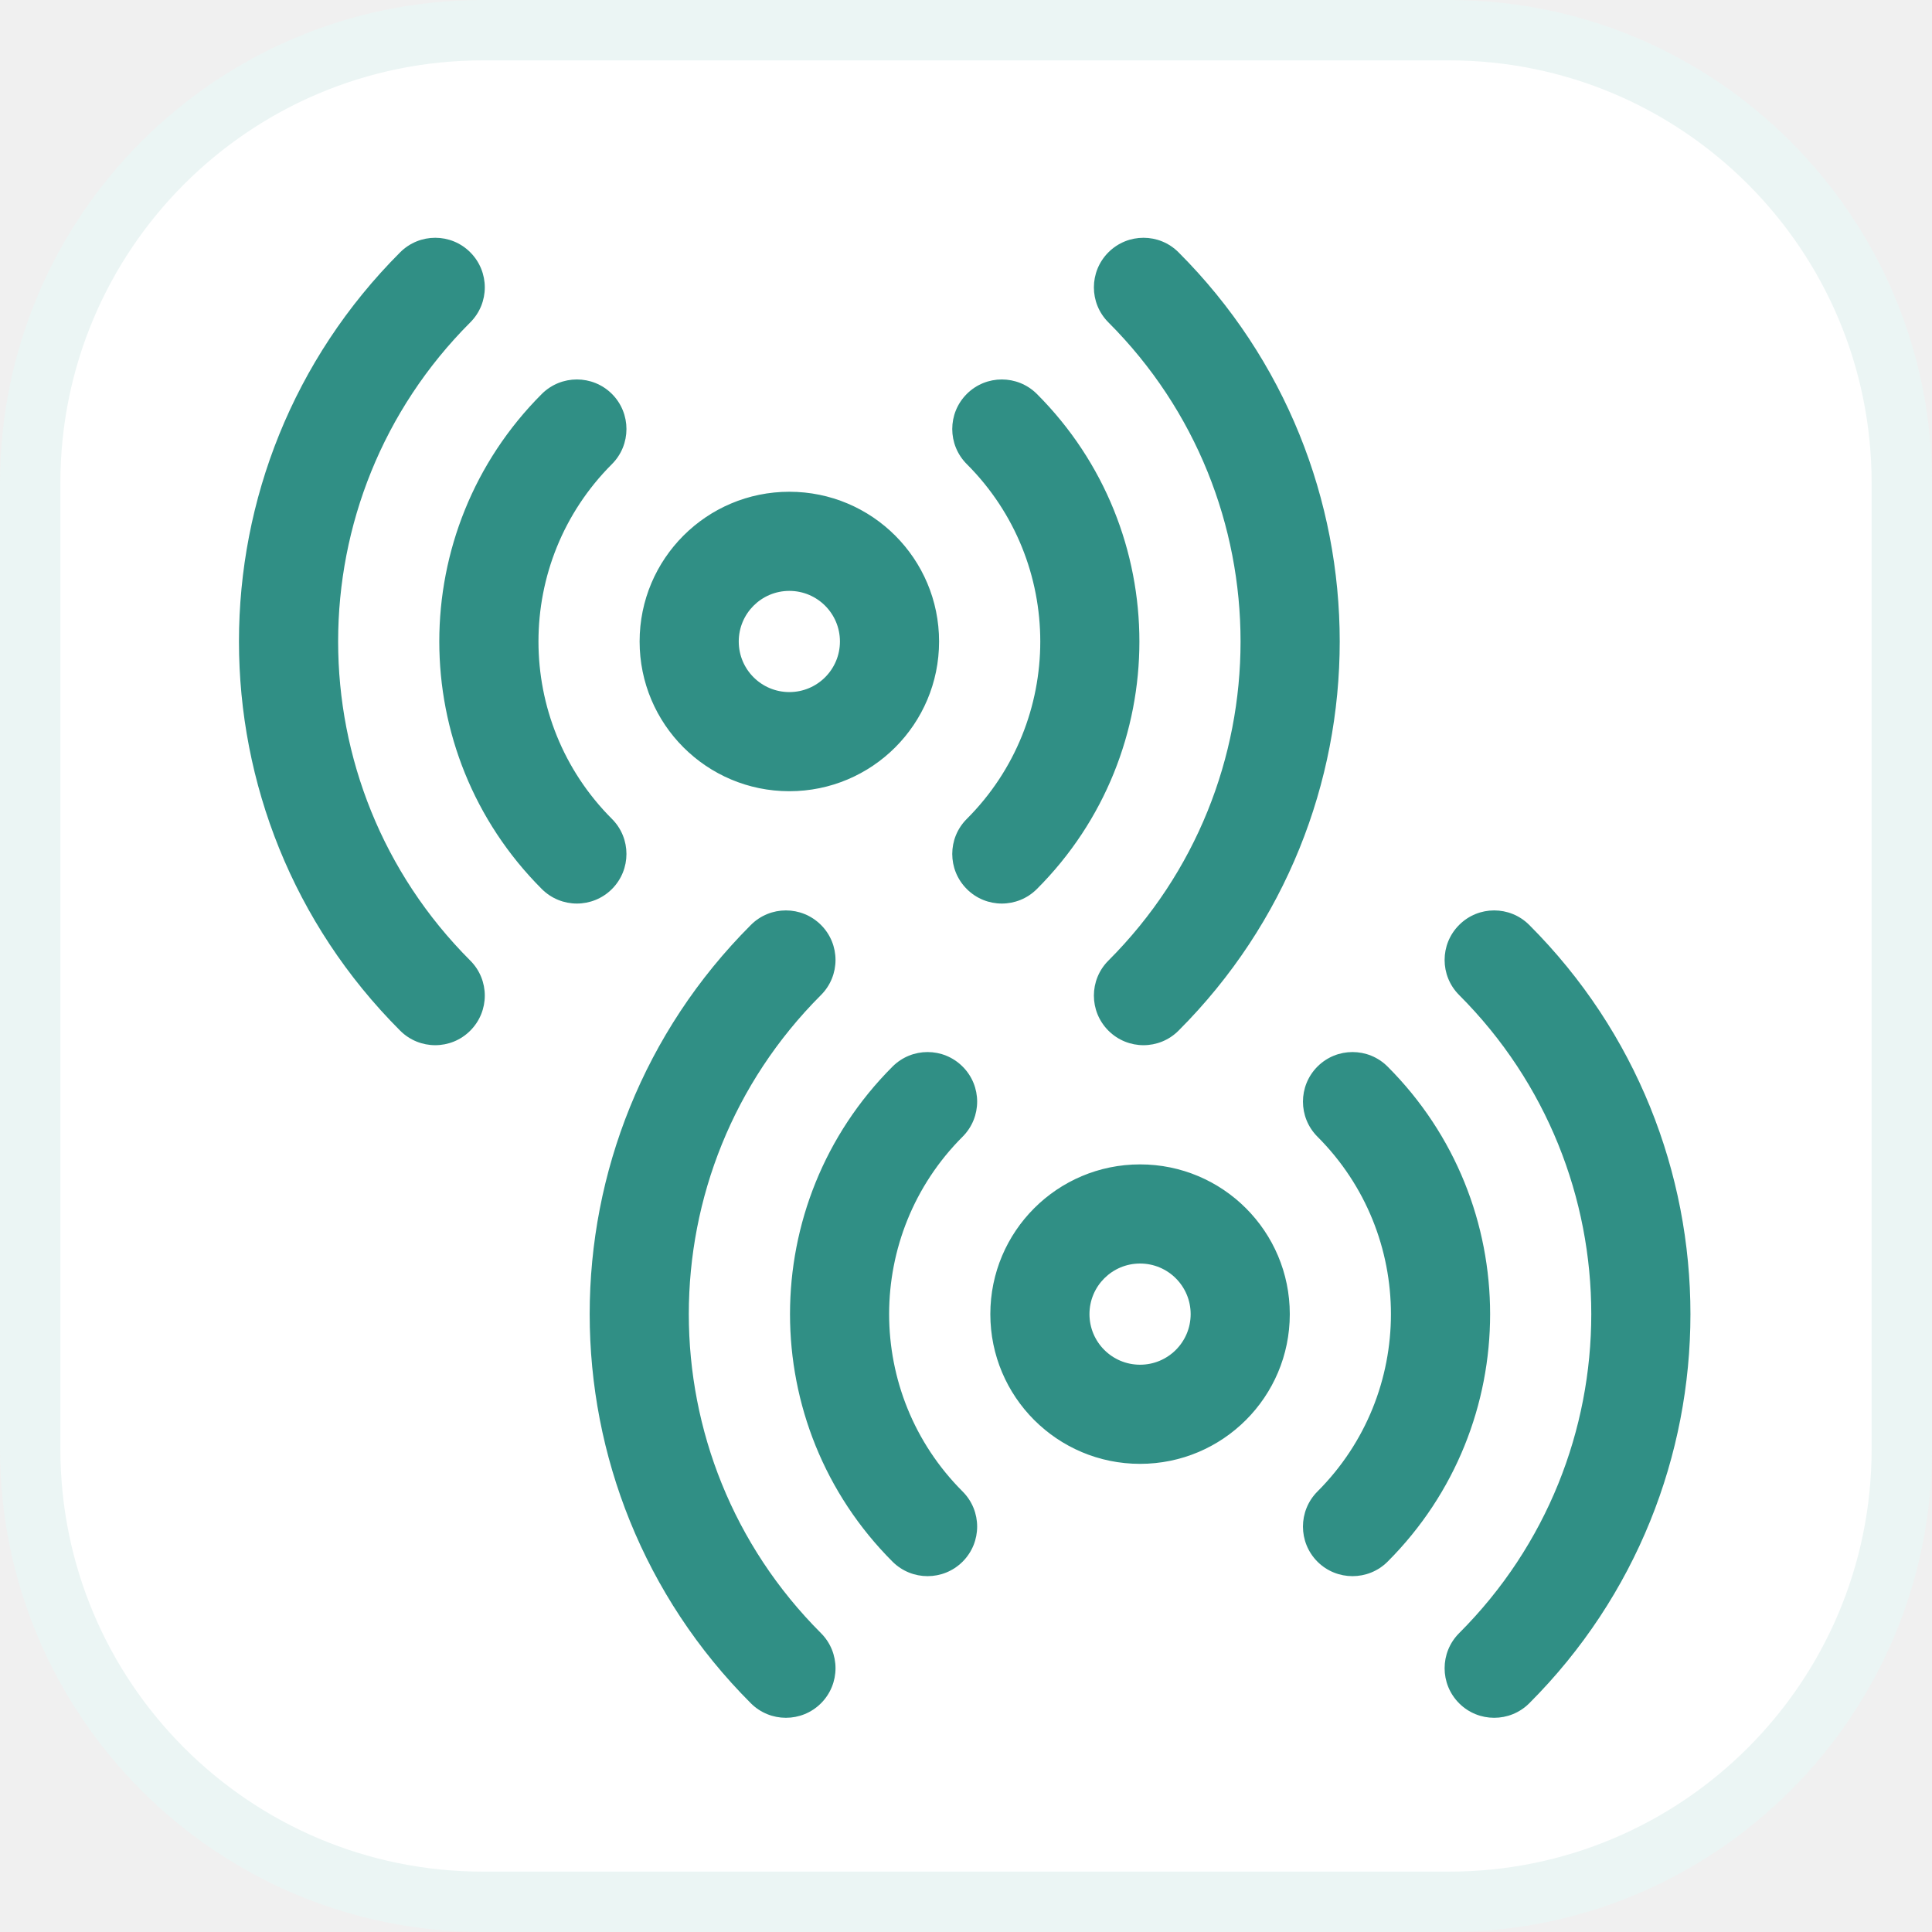
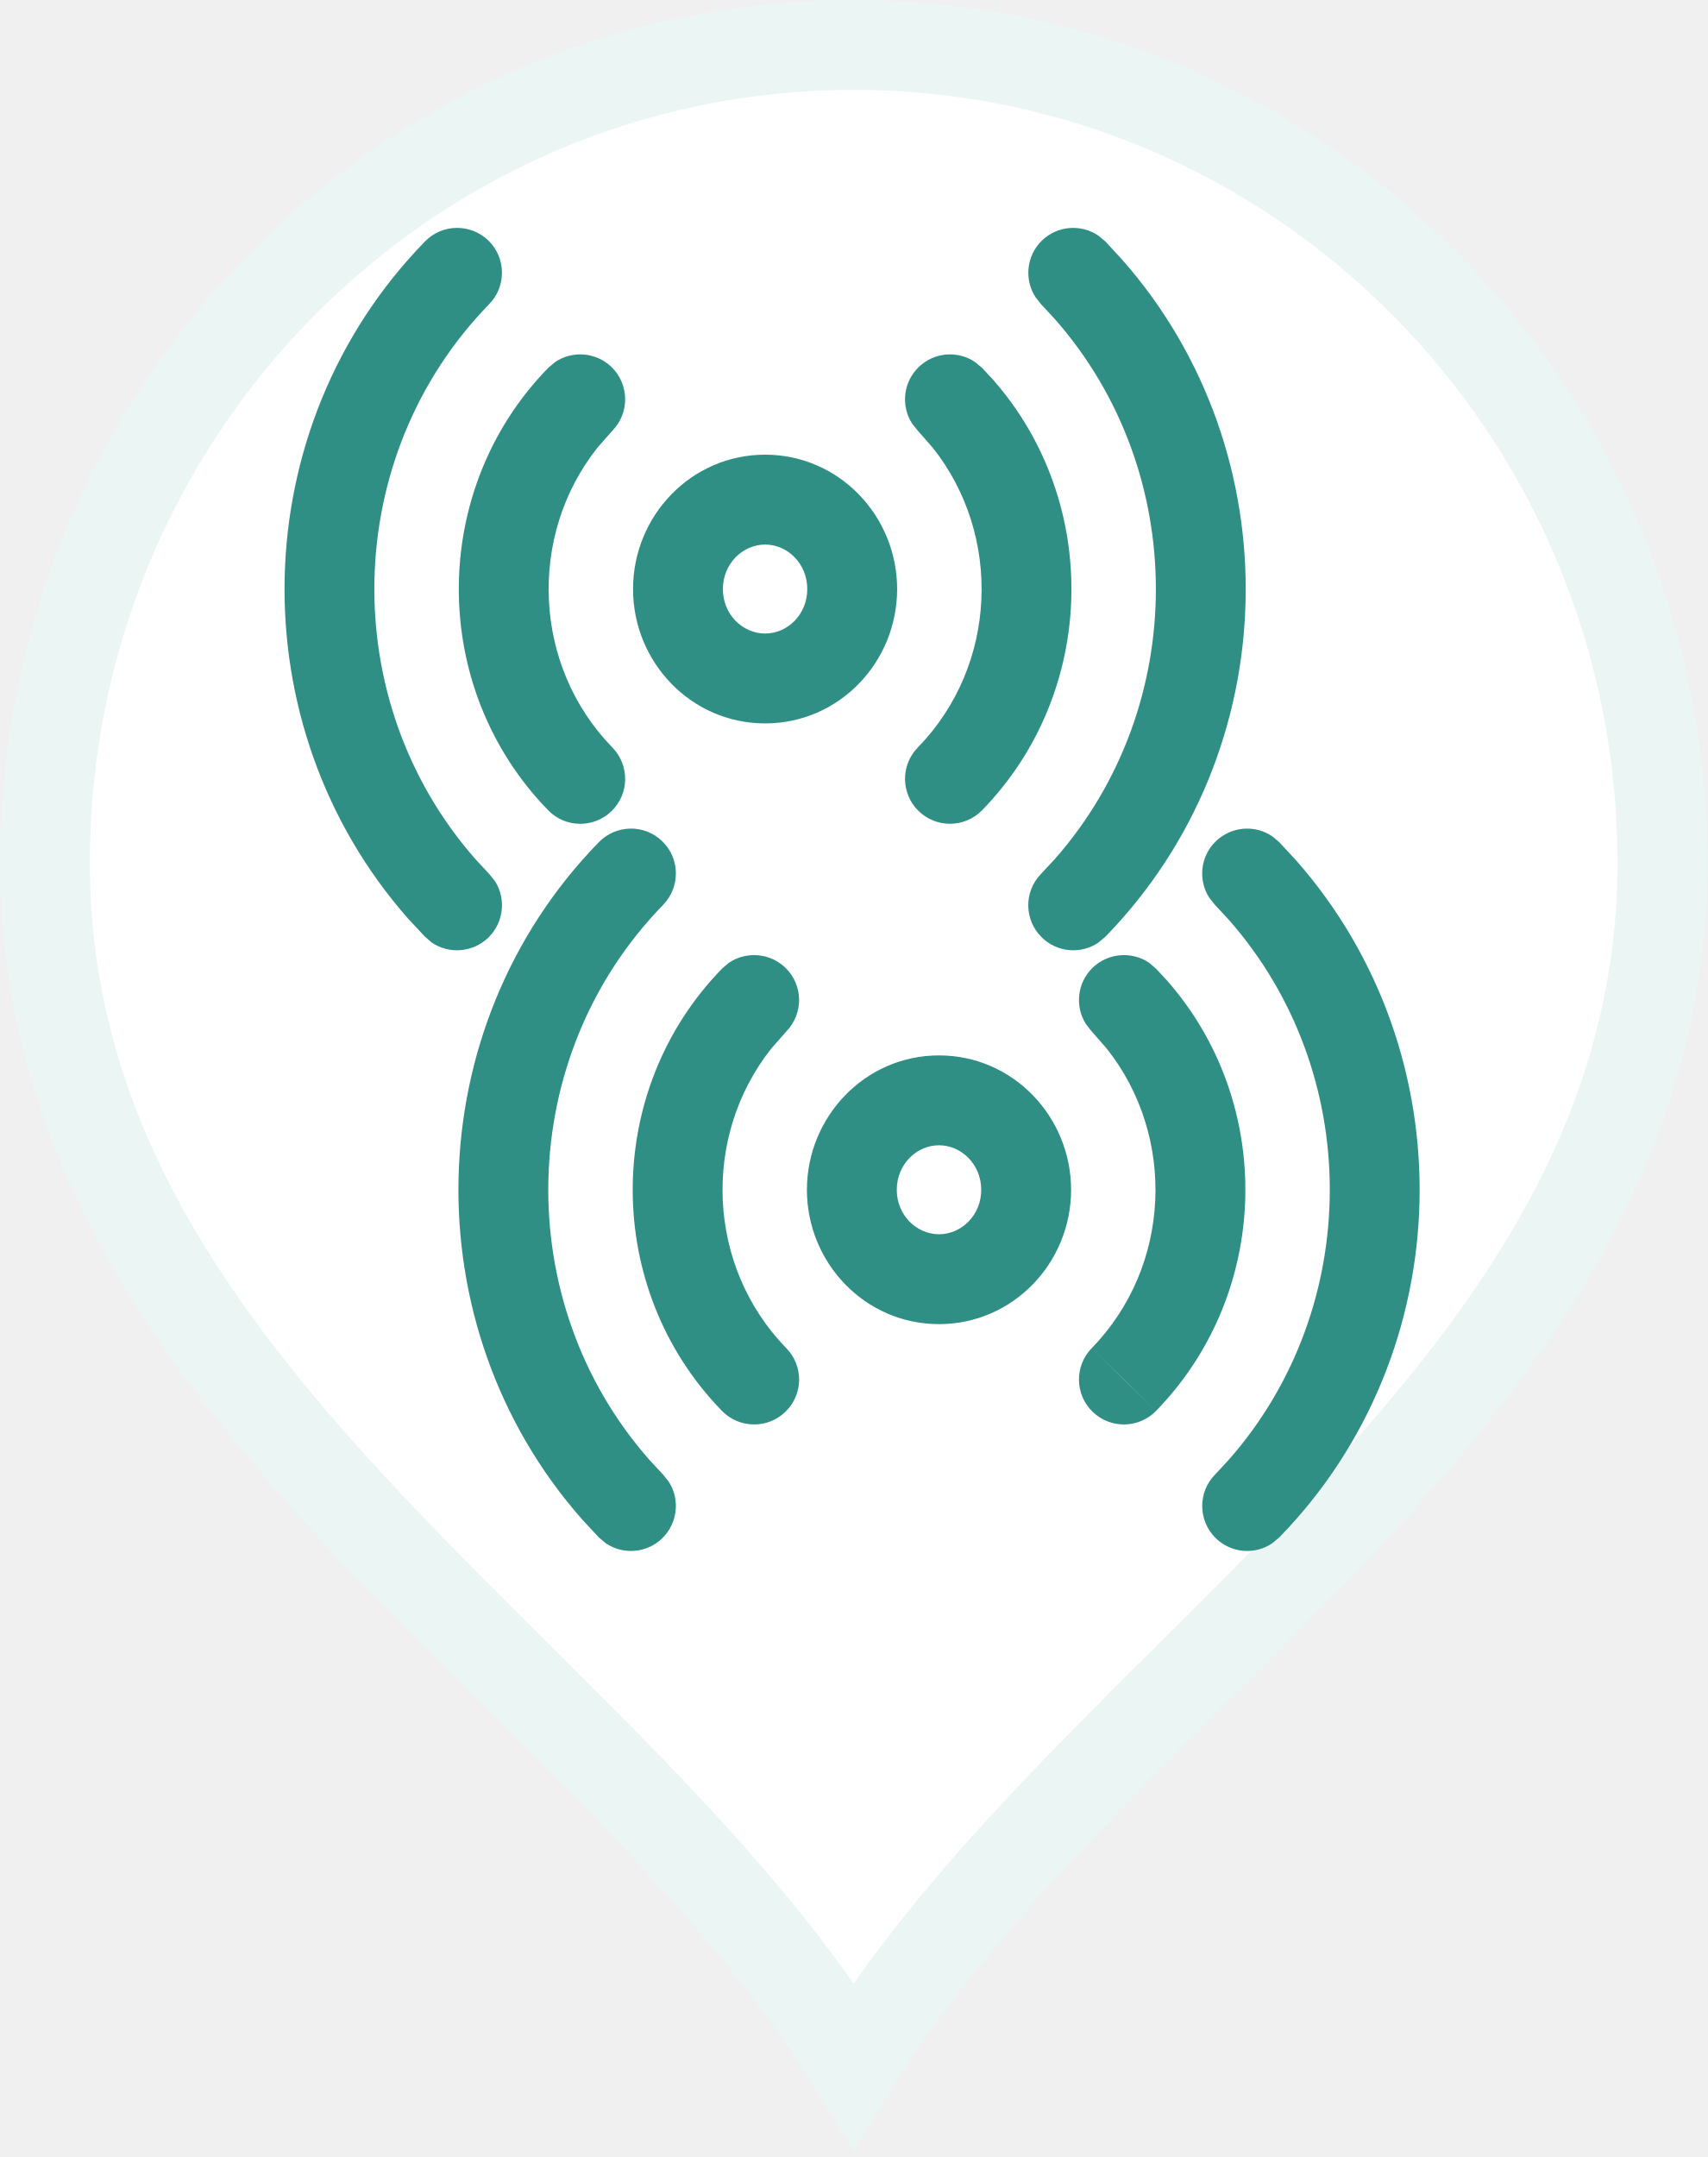
- <svg xmlns="http://www.w3.org/2000/svg" width="24" height="24" viewBox="0 0 32 32" fill="none">
-   <rect x="0.5" y="0.5" width="31" height="31" rx="7.5" fill="white" />
-   <rect x="0.5" y="0.5" width="31" height="31" rx="7.5" stroke="#EBF5F4" />
-   <path fill-rule="evenodd" clip-rule="evenodd" d="M7.789 5.34C8.11 5.02 8.11 4.5 7.789 4.179C7.469 3.858 6.949 3.858 6.628 4.179C3.068 7.739 3.068 13.511 6.628 17.071C6.949 17.392 7.469 17.392 7.789 17.071C8.11 16.75 8.11 16.23 7.789 15.91C4.871 12.991 4.871 8.259 7.789 5.34ZM19.52 4.179C19.2 3.858 18.68 3.858 18.359 4.179C18.038 4.5 18.038 5.02 18.359 5.34C21.277 8.259 21.277 12.991 18.359 15.91C18.038 16.23 18.038 16.75 18.359 17.071C18.68 17.392 19.2 17.392 19.52 17.071C23.08 13.511 23.08 7.739 19.52 4.179ZM10.136 7.687C10.456 7.366 10.456 6.846 10.136 6.525C9.815 6.205 9.295 6.205 8.974 6.525C6.71 8.79 6.71 12.461 8.974 14.725C9.295 15.046 9.815 15.046 10.136 14.725C10.456 14.404 10.456 13.884 10.136 13.564C8.513 11.941 8.513 9.309 10.136 7.687ZM17.174 6.525C16.853 6.205 16.333 6.205 16.013 6.525C15.692 6.846 15.692 7.366 16.013 7.687C17.636 9.309 17.636 11.941 16.013 13.564C15.692 13.884 15.692 14.404 16.013 14.725C16.333 15.046 16.853 15.046 17.174 14.725C19.438 12.461 19.438 8.79 17.174 6.525ZM12.236 10.625C12.236 10.162 12.611 9.787 13.074 9.787C13.537 9.787 13.912 10.162 13.912 10.625C13.912 11.088 13.537 11.463 13.074 11.463C12.611 11.463 12.236 11.088 12.236 10.625ZM13.074 8.145C11.704 8.145 10.594 9.255 10.594 10.625C10.594 11.995 11.704 13.105 13.074 13.105C14.444 13.105 15.554 11.995 15.554 10.625C15.554 9.255 14.444 8.145 13.074 8.145ZM13.598 16.481C13.919 16.16 13.919 15.64 13.598 15.32C13.277 14.999 12.757 14.999 12.437 15.32C8.877 18.88 8.877 24.652 12.437 28.212C12.757 28.532 13.277 28.532 13.598 28.212C13.919 27.891 13.919 27.371 13.598 27.05C10.679 24.132 10.679 19.4 13.598 16.481ZM25.329 15.32C25.008 14.999 24.488 14.999 24.168 15.32C23.847 15.64 23.847 16.16 24.168 16.481C27.086 19.4 27.086 24.132 24.168 27.05C23.847 27.371 23.847 27.891 24.168 28.212C24.488 28.532 25.008 28.532 25.329 28.212C28.889 24.652 28.889 18.88 25.329 15.32ZM15.944 18.827C16.265 18.506 16.265 17.986 15.944 17.666C15.623 17.345 15.104 17.345 14.783 17.666C12.519 19.93 12.519 23.601 14.783 25.866C15.104 26.186 15.623 26.186 15.944 25.866C16.265 25.545 16.265 25.025 15.944 24.704C14.321 23.081 14.321 20.45 15.944 18.827ZM22.983 17.666C22.662 17.345 22.142 17.345 21.821 17.666C21.501 17.987 21.501 18.506 21.821 18.827C23.444 20.45 23.444 23.081 21.821 24.704C21.501 25.025 21.501 25.545 21.821 25.866C22.142 26.186 22.662 26.186 22.983 25.866C25.247 23.601 25.247 19.93 22.983 17.666ZM18.045 21.766C18.045 21.303 18.42 20.928 18.883 20.928C19.346 20.928 19.721 21.303 19.721 21.766C19.721 22.229 19.346 22.604 18.883 22.604C18.42 22.604 18.045 22.229 18.045 21.766ZM18.883 19.286C17.513 19.286 16.403 20.396 16.403 21.766C16.403 23.136 17.513 24.246 18.883 24.246C20.253 24.246 21.363 23.136 21.363 21.766C21.363 20.396 20.253 19.286 18.883 19.286Z" fill="#308F85" />
+ <svg xmlns="http://www.w3.org/2000/svg" width="19" height="24" viewBox="0 0 19 24" fill="none">
+   <path d="M9.5 0.5C14.466 0.5 18.5 4.569 18.5 9.6C18.5 12.648 16.838 14.925 14.778 17.094C14.265 17.634 13.732 18.163 13.197 18.694C12.665 19.224 12.13 19.756 11.622 20.297C10.827 21.143 10.086 22.026 9.5 22.977C8.914 22.026 8.173 21.143 7.378 20.297C6.87 19.756 6.335 19.224 5.803 18.694C5.268 18.163 4.735 17.634 4.222 17.094C2.161 14.925 0.5 12.648 0.5 9.6C0.5 4.569 4.534 0.5 9.5 0.5Z" fill="white" stroke="#EBF5F4" />
+   <path d="M6.664 9.371C6.857 9.173 7.173 9.168 7.371 9.361C7.569 9.553 7.572 9.87 7.38 10.068C5.729 11.762 5.677 14.482 7.225 16.241L7.38 16.408L7.443 16.487C7.569 16.682 7.543 16.946 7.371 17.115C7.198 17.283 6.934 17.302 6.741 17.171L6.664 17.106L6.475 16.902C4.583 14.754 4.646 11.441 6.664 9.371ZM13.53 9.361C13.703 9.193 13.967 9.175 14.159 9.305L14.237 9.371L14.426 9.575C16.317 11.723 16.255 15.035 14.237 17.106L14.159 17.171C13.967 17.302 13.703 17.283 13.53 17.115C13.333 16.922 13.328 16.605 13.521 16.408L13.676 16.241C15.173 14.539 15.174 11.937 13.676 10.235L13.521 10.068L13.458 9.989C13.332 9.793 13.357 9.529 13.53 9.361ZM8.112 10.712C8.305 10.582 8.569 10.601 8.742 10.769C8.94 10.962 8.943 11.278 8.751 11.476L8.585 11.665C7.808 12.643 7.863 14.089 8.751 15.001C8.944 15.198 8.94 15.515 8.742 15.707C8.544 15.9 8.228 15.896 8.035 15.699C6.71 14.338 6.71 12.138 8.035 10.778L8.112 10.712ZM12.865 15.699C12.672 15.896 12.356 15.9 12.158 15.707C11.961 15.515 11.957 15.198 12.149 15.001L12.865 15.699ZM12.158 10.769C12.331 10.601 12.596 10.582 12.788 10.712L12.865 10.778L12.986 10.908C14.19 12.274 14.149 14.381 12.865 15.699L12.508 15.349L12.149 15.001C13.037 14.089 13.092 12.643 12.315 11.665L12.149 11.476L12.086 11.396C11.961 11.2 11.986 10.938 12.158 10.769ZM10.45 11.743C11.274 11.743 11.919 12.425 11.92 13.238C11.92 14.051 11.274 14.733 10.45 14.733C9.626 14.733 8.98 14.051 8.98 13.238C8.981 12.425 9.627 11.743 10.45 11.743ZM10.45 12.743C10.203 12.743 9.981 12.952 9.98 13.238C9.98 13.524 10.203 13.733 10.45 13.733C10.697 13.733 10.92 13.524 10.92 13.238C10.919 12.953 10.697 12.743 10.45 12.743ZM4.729 2.687C4.921 2.489 5.238 2.485 5.436 2.677C5.633 2.87 5.637 3.187 5.444 3.384C3.793 5.079 3.742 7.798 5.289 9.557L5.444 9.724L5.508 9.803C5.633 9.999 5.608 10.262 5.436 10.431C5.263 10.6 4.998 10.618 4.806 10.488L4.729 10.422L4.539 10.218C2.648 8.07 2.711 4.758 4.729 2.687ZM11.595 2.677C11.768 2.509 12.031 2.491 12.224 2.622L12.302 2.687L12.49 2.891C14.382 5.039 14.319 8.352 12.302 10.422L12.224 10.488C12.031 10.618 11.768 10.6 11.595 10.431C11.397 10.238 11.392 9.922 11.585 9.724L11.74 9.557C13.238 7.855 13.238 5.253 11.74 3.551L11.585 3.384L11.523 3.305C11.397 3.109 11.422 2.846 11.595 2.677ZM6.177 4.029C6.369 3.898 6.634 3.917 6.807 4.085C7.004 4.278 7.008 4.595 6.815 4.792L6.649 4.981C5.873 5.959 5.928 7.406 6.815 8.317C7.008 8.515 7.004 8.831 6.807 9.024C6.609 9.217 6.292 9.213 6.1 9.015C4.775 7.655 4.774 5.454 6.1 4.094L6.177 4.029ZM10.93 9.015C10.737 9.213 10.42 9.216 10.223 9.024C10.025 8.831 10.021 8.515 10.214 8.317L10.93 9.015ZM10.223 4.085C10.396 3.917 10.66 3.898 10.852 4.029L10.93 4.094L11.051 4.224C12.254 5.591 12.213 7.697 10.93 9.015L10.572 8.666L10.214 8.317C11.102 7.406 11.157 5.959 10.38 4.981L10.214 4.792L10.15 4.712C10.025 4.517 10.05 4.254 10.223 4.085ZM8.515 5.059C9.338 5.059 9.984 5.741 9.984 6.554C9.984 7.368 9.339 8.049 8.515 8.049C7.691 8.049 7.045 7.368 7.045 6.554C7.045 5.741 7.691 5.059 8.515 5.059ZM8.515 6.059C8.268 6.059 8.045 6.269 8.045 6.554C8.045 6.84 8.268 7.049 8.515 7.049C8.762 7.049 8.984 6.84 8.984 6.554C8.984 6.269 8.762 6.059 8.515 6.059Z" fill="#308F85" />
</svg>
